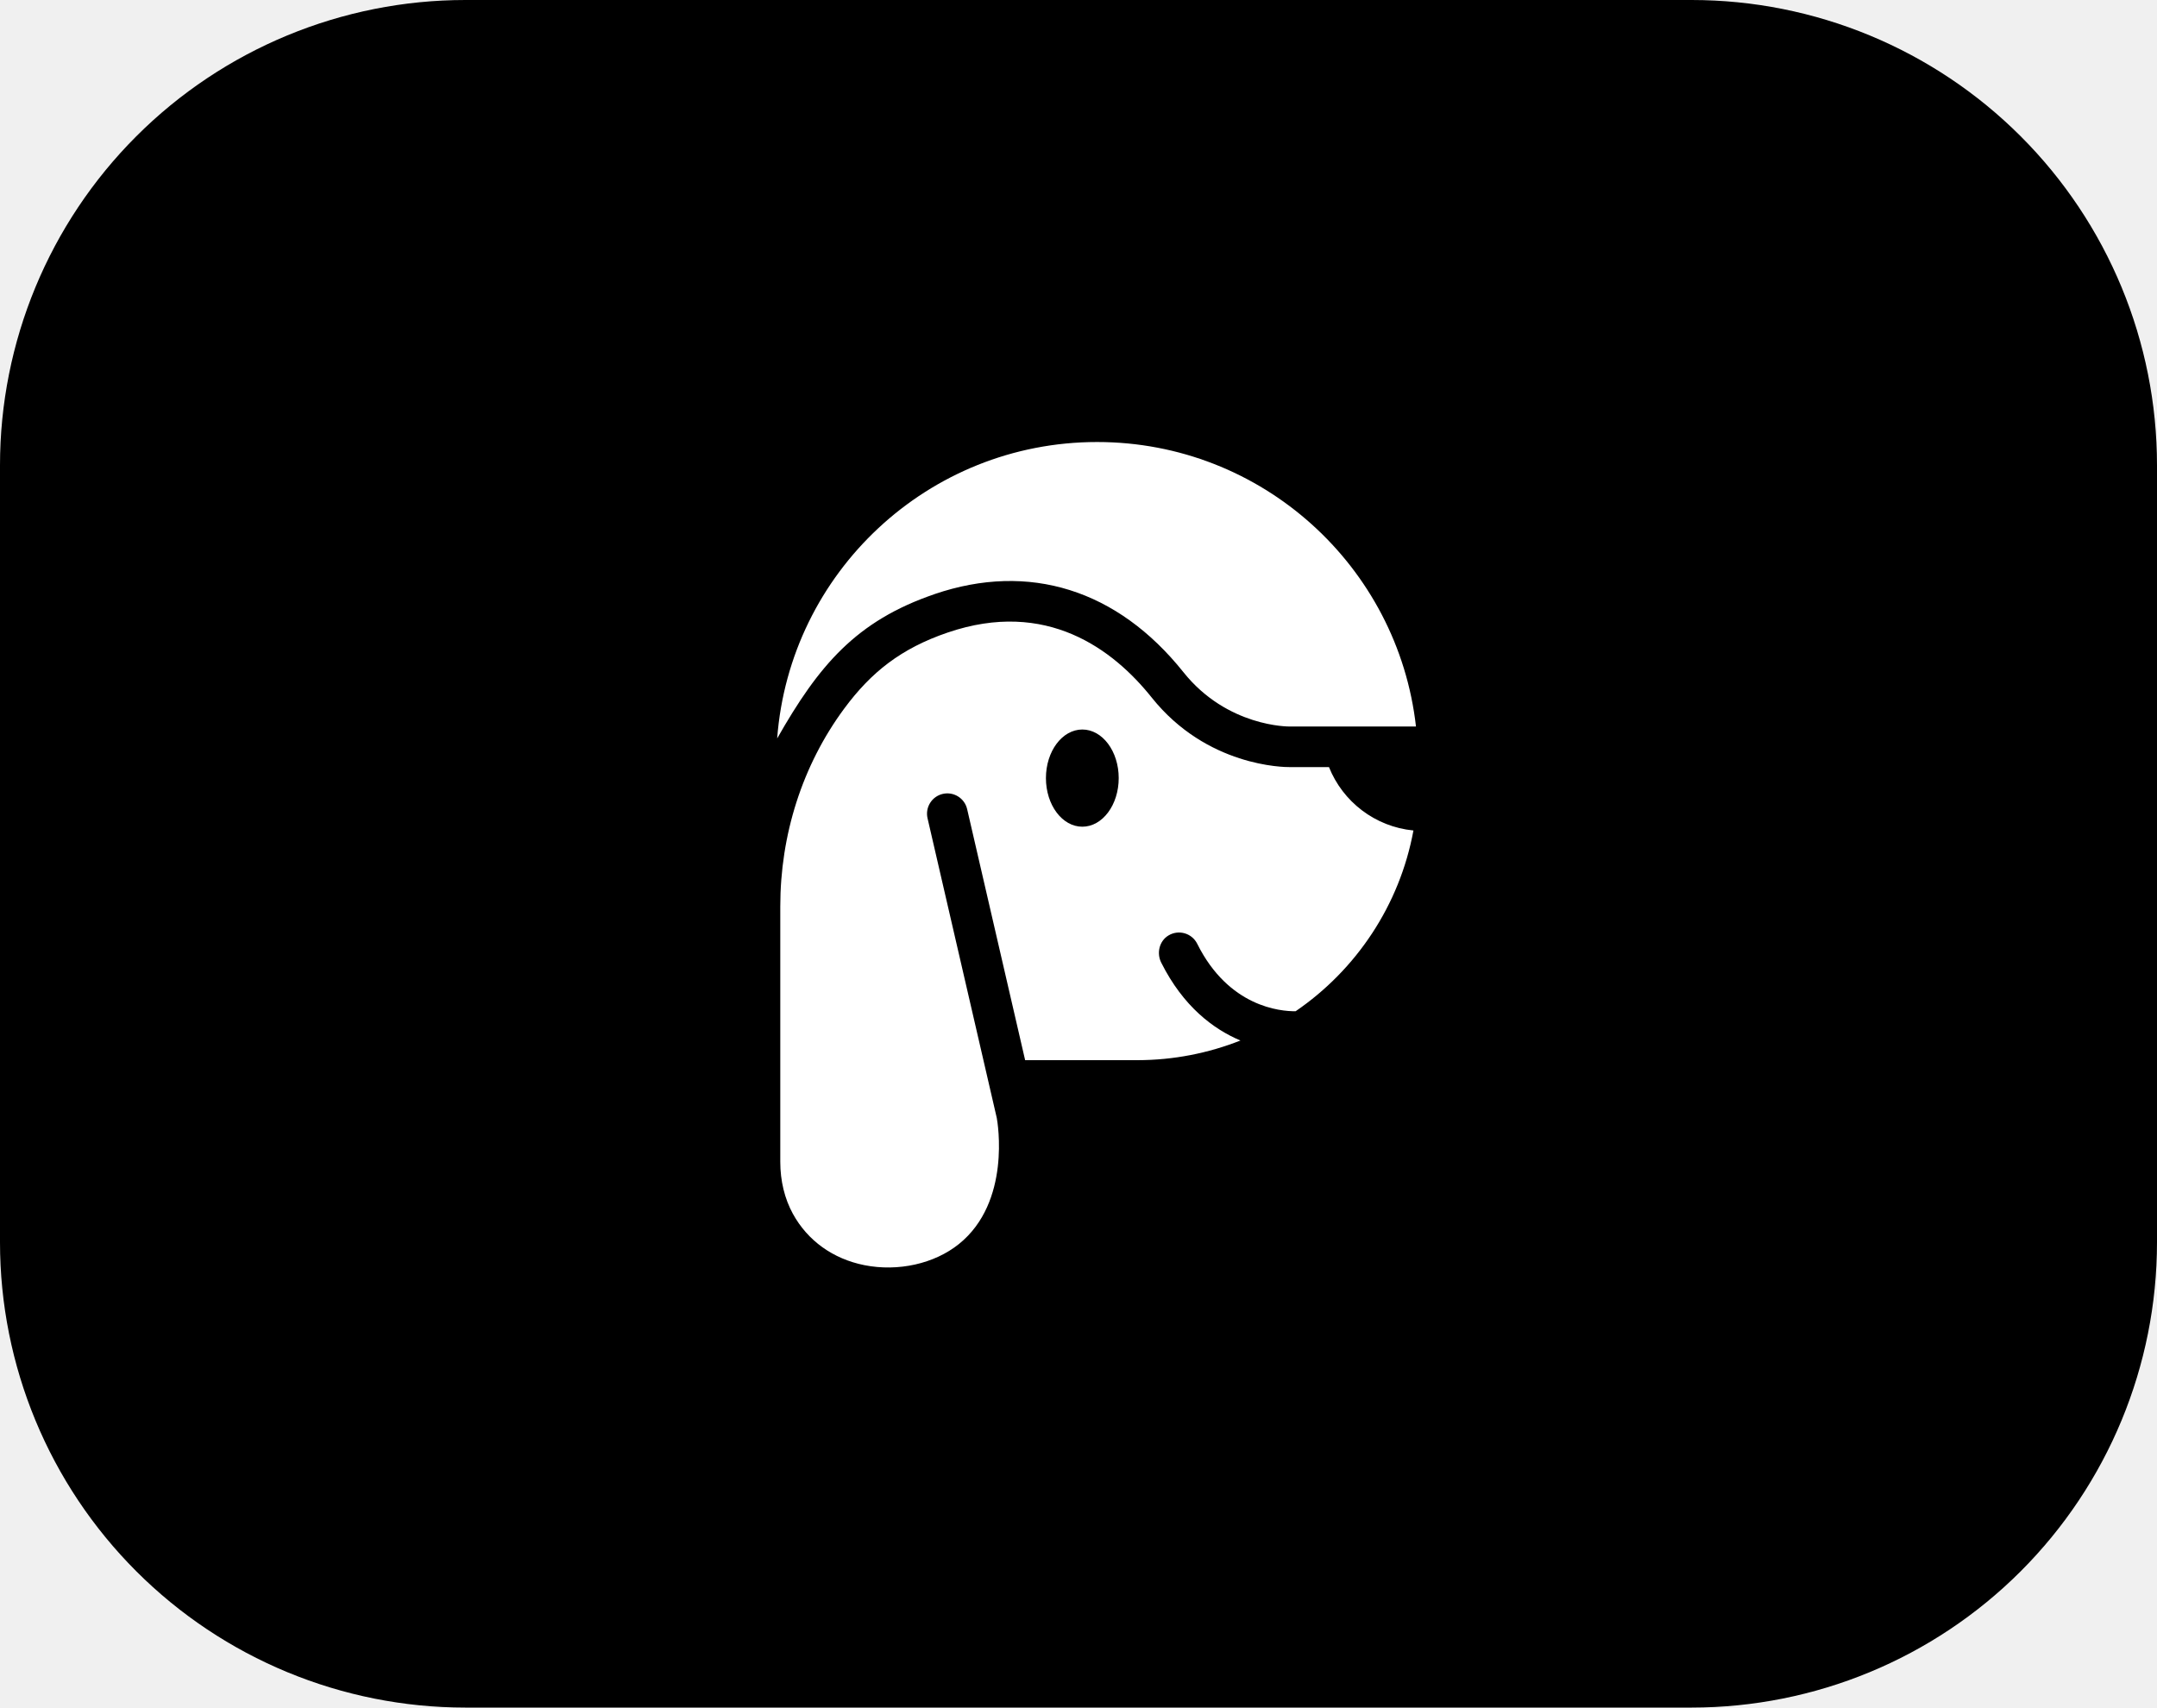
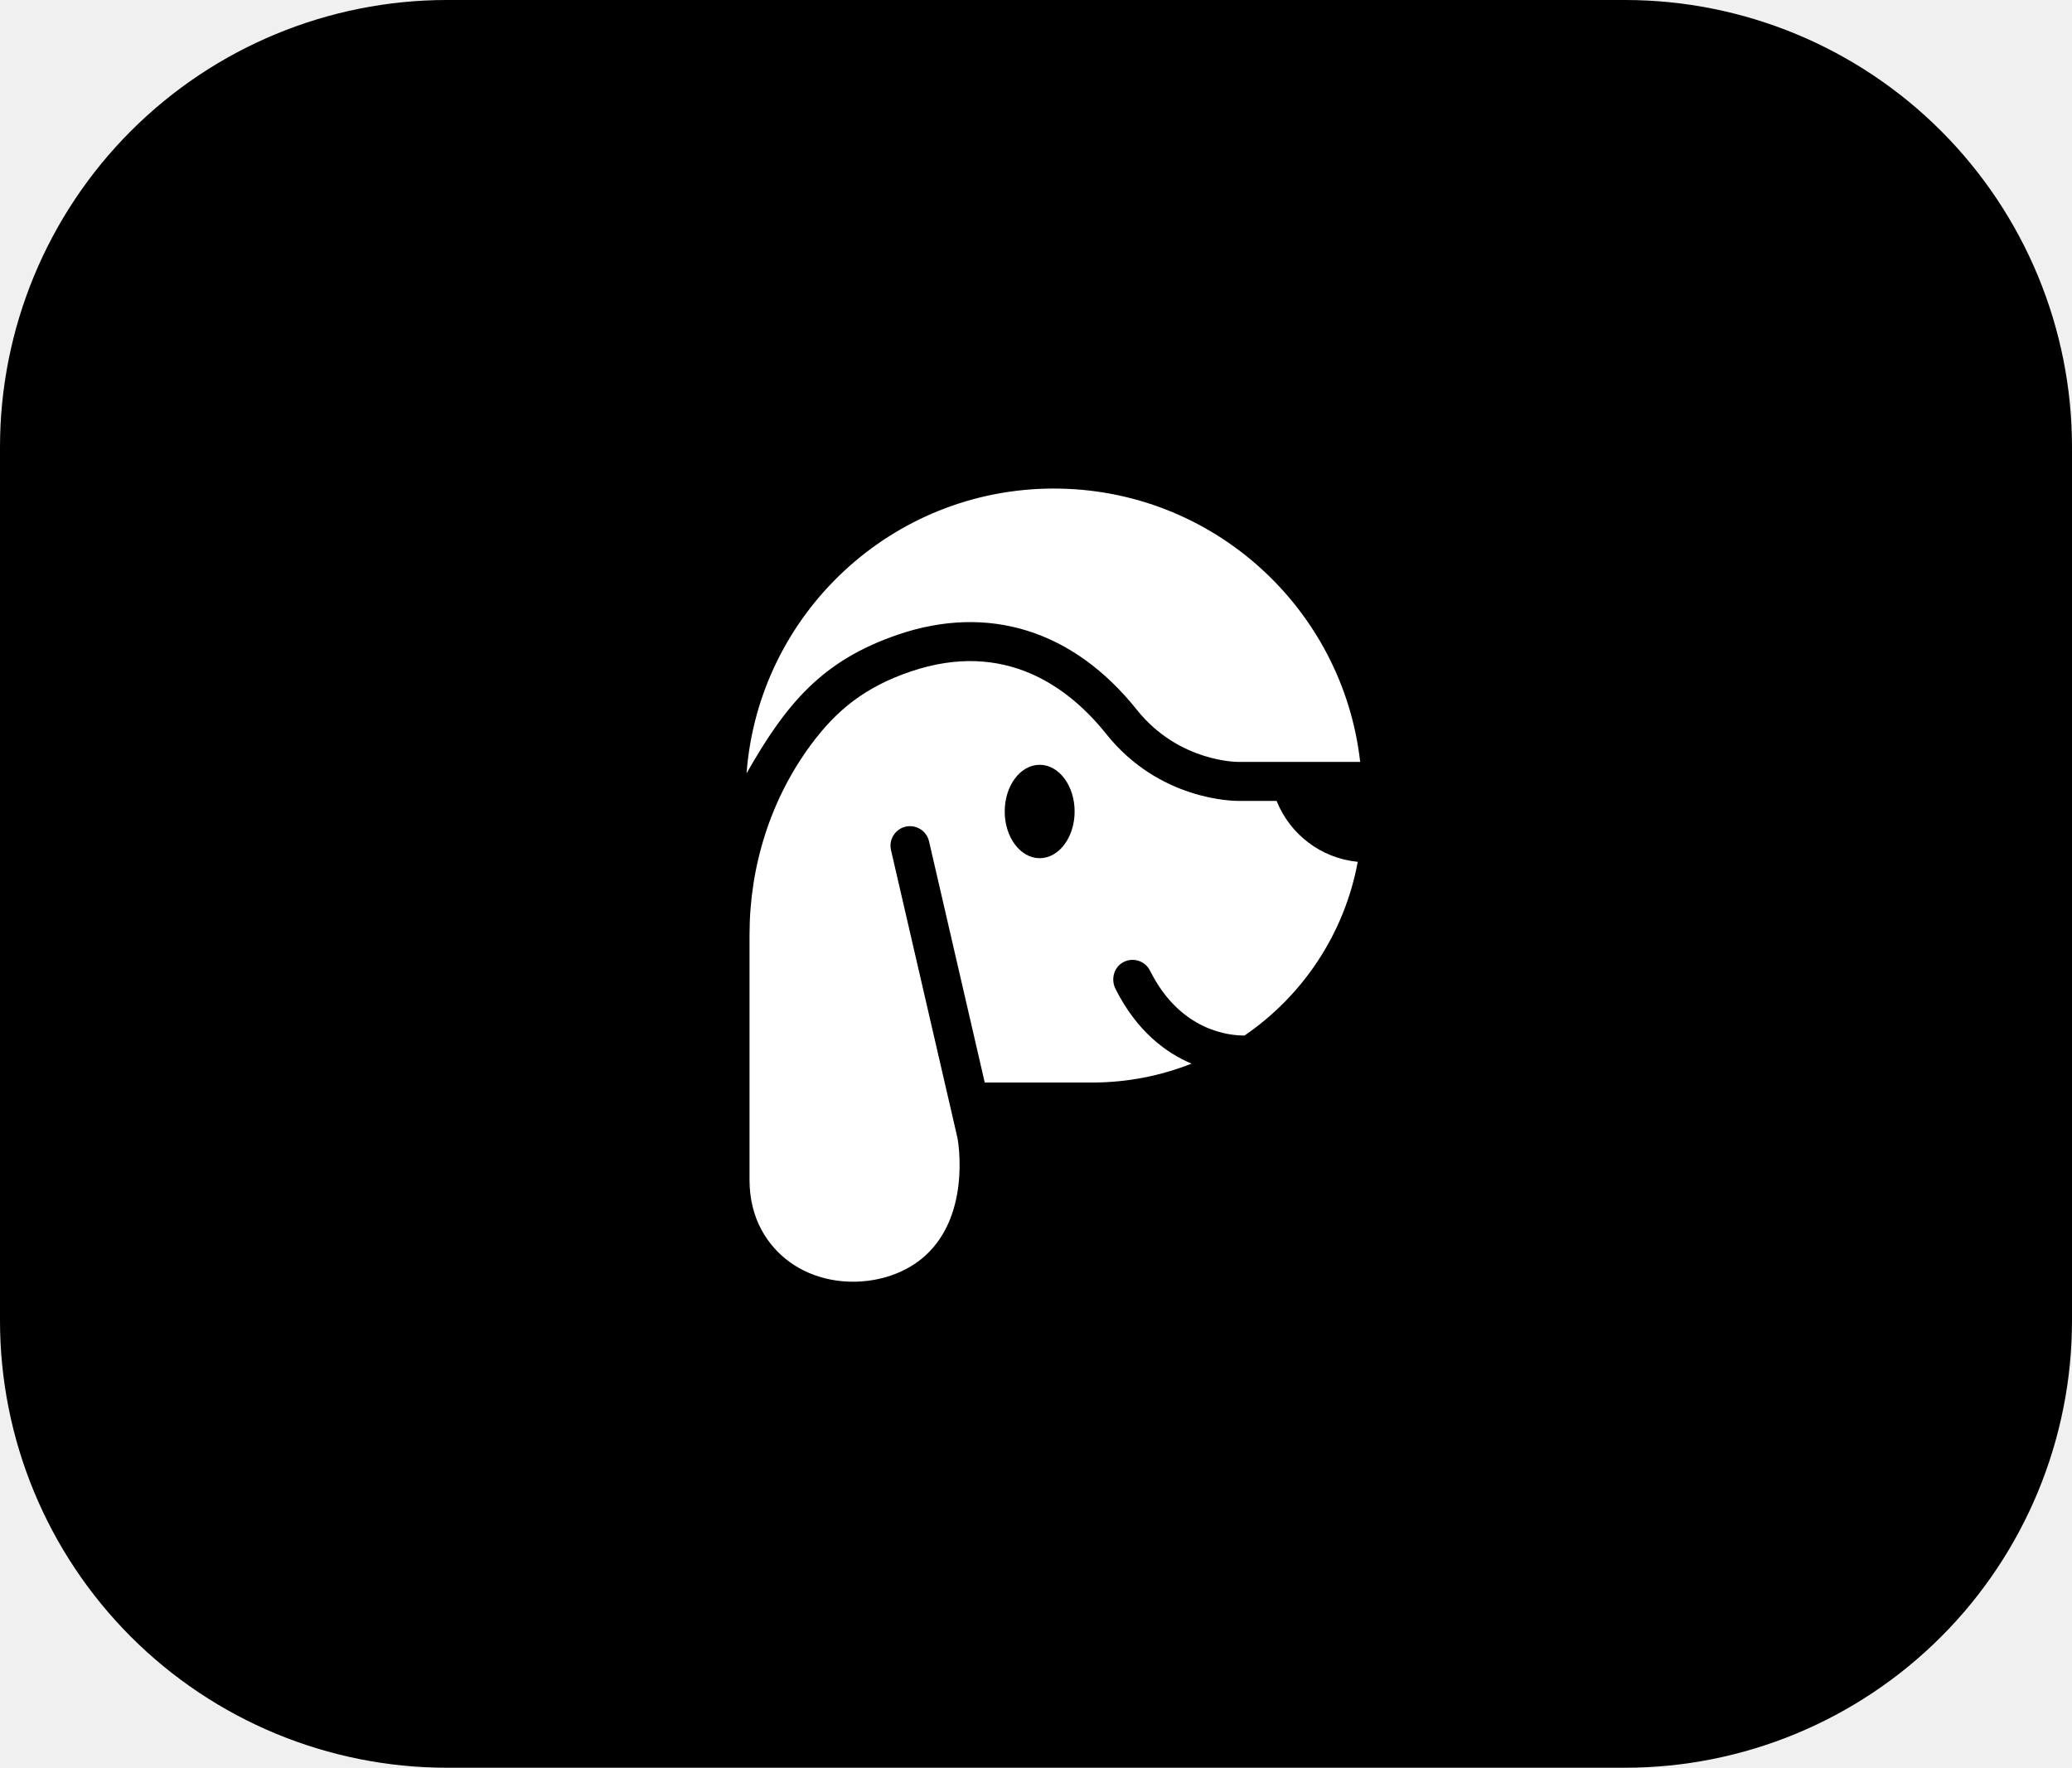
- <svg xmlns="http://www.w3.org/2000/svg" width="927" height="734" viewBox="0 0 927 734" fill="none">
+ <svg xmlns="http://www.w3.org/2000/svg" width="927" height="790.797" viewBox="0 0 927 790.797" fill="none">
  <g>
-     <path transform="matrix(1 0 0 1 0 0)" d="M200 0L727 0C780.043 0 830.914 21.071 868.421 58.579C905.929 96.086 927 146.957 927 200L927 200L927 534C927 587.043 905.929 637.914 868.421 675.421C830.914 712.929 780.043 734 727 734L727 734L200 734C146.957 734 96.086 712.929 58.579 675.421C21.071 637.914 0 587.043 0 534L0 534L0 200C0 146.957 21.071 96.086 58.579 58.579C96.086 21.071 146.957 0 200 0L200 0Z" fill="#000000" />
+     <path transform="matrix(1 0 0 1 0 0)" d="M200 0L727 0C780.043 0 830.914 21.071 868.421 58.579C905.929 96.086 927 146.957 927 200L927 200L927 590.797C927 643.84 905.929 694.711 868.421 732.218C830.914 769.726 780.043 790.797 727 790.797L727 790.797L200 790.797C146.957 790.797 96.086 769.726 58.579 732.218C21.071 694.711 0 643.84 0 590.797L0 590.797L0 200C0 146.957 21.071 96.086 58.579 58.579C96.086 21.071 146.957 0 200 0L200 0Z" fill="#000000" />
  </g>
  <g>
-     <path transform="matrix(1 0 0 1 334 190)" d="M0 127.421C5.376 56.162 64.859 0 137.503 0C208.401 0 266.768 53.475 274.535 122.29L220.392 122.29L220.218 122.29L220.218 122.29C219.921 122.29 193.443 122.552 174.593 98.939C146.247 63.423 108.25 51.52 67.634 65.377L67.634 65.395C33.931 76.896 17.838 96.041 0 127.421ZM73.265 81.902C115.748 67.399 144.39 89.092 160.954 109.826C184.656 139.53 217.836 139.774 220.454 139.74L237.106 139.74L237.141 139.722C243.075 154.574 256.898 165.377 273.445 166.983C267.511 199.166 248.835 226.88 222.811 244.682C216.248 244.752 194.046 242.849 180.52 215.676C178.251 211.138 172.561 209.428 168.127 212.133C164.218 214.524 162.996 219.69 165.055 223.791C174.55 242.71 187.501 252.378 199.091 257.265C185.337 262.693 170.379 265.712 154.705 265.712L106.567 265.712L81.642 157.803C80.56 153.108 75.865 150.176 71.17 151.258C66.475 152.34 63.543 157.035 64.625 161.73L94.384 290.582C94.75 292.554 100.563 326.674 78.117 344.737C67.557 353.237 51.988 356.71 37.484 353.83C24.009 351.143 13.083 343.306 6.747 331.735C3.204 325.278 1.336 317.564 1.336 309.448L1.336 199.584C1.336 169.042 10.692 139.076 28.861 114.521C40.399 98.953 53.175 88.761 73.265 81.902ZM131.142 123.579C122.502 123.579 115.503 132.933 115.503 144.469C115.503 156.005 122.502 165.36 131.142 165.36C139.782 165.36 146.781 156.005 146.781 144.469C146.781 132.933 139.782 123.579 131.142 123.579Z" fill="#FFFFFF" fill-rule="evenodd" />
+     <path transform="matrix(1 0 0 1 334 218.553)" d="M0 127.421C5.376 56.162 64.859 0 137.503 0C208.401 0 266.768 53.475 274.535 122.29L220.392 122.29L220.218 122.29L220.218 122.29C219.921 122.29 193.443 122.552 174.593 98.939C146.247 63.423 108.25 51.52 67.634 65.377L67.634 65.395C33.931 76.896 17.838 96.041 0 127.421ZM73.265 81.902C115.748 67.399 144.39 89.092 160.954 109.826C184.656 139.53 217.836 139.774 220.454 139.74L237.106 139.74L237.141 139.722C243.075 154.574 256.898 165.377 273.445 166.983C267.511 199.166 248.835 226.88 222.811 244.682C216.248 244.752 194.046 242.849 180.52 215.676C178.251 211.138 172.561 209.428 168.127 212.133C164.218 214.524 162.996 219.69 165.055 223.791C174.55 242.71 187.501 252.378 199.091 257.265C185.337 262.693 170.379 265.712 154.705 265.712L106.567 265.712L81.642 157.803C80.56 153.108 75.865 150.176 71.17 151.258C66.475 152.34 63.543 157.035 64.625 161.73L94.384 290.582C94.75 292.554 100.563 326.674 78.117 344.737C67.557 353.237 51.988 356.71 37.484 353.83C24.009 351.143 13.083 343.306 6.747 331.735C3.204 325.278 1.336 317.564 1.336 309.448L1.336 199.584C1.336 169.042 10.692 139.076 28.861 114.521C40.399 98.953 53.175 88.761 73.265 81.902ZM131.142 123.579C122.502 123.579 115.503 132.933 115.503 144.469C115.503 156.005 122.502 165.36 131.142 165.36C139.782 165.36 146.781 156.005 146.781 144.469C146.781 132.933 139.782 123.579 131.142 123.579Z" fill="#FFFFFF" fill-rule="evenodd" />
  </g>
</svg>
